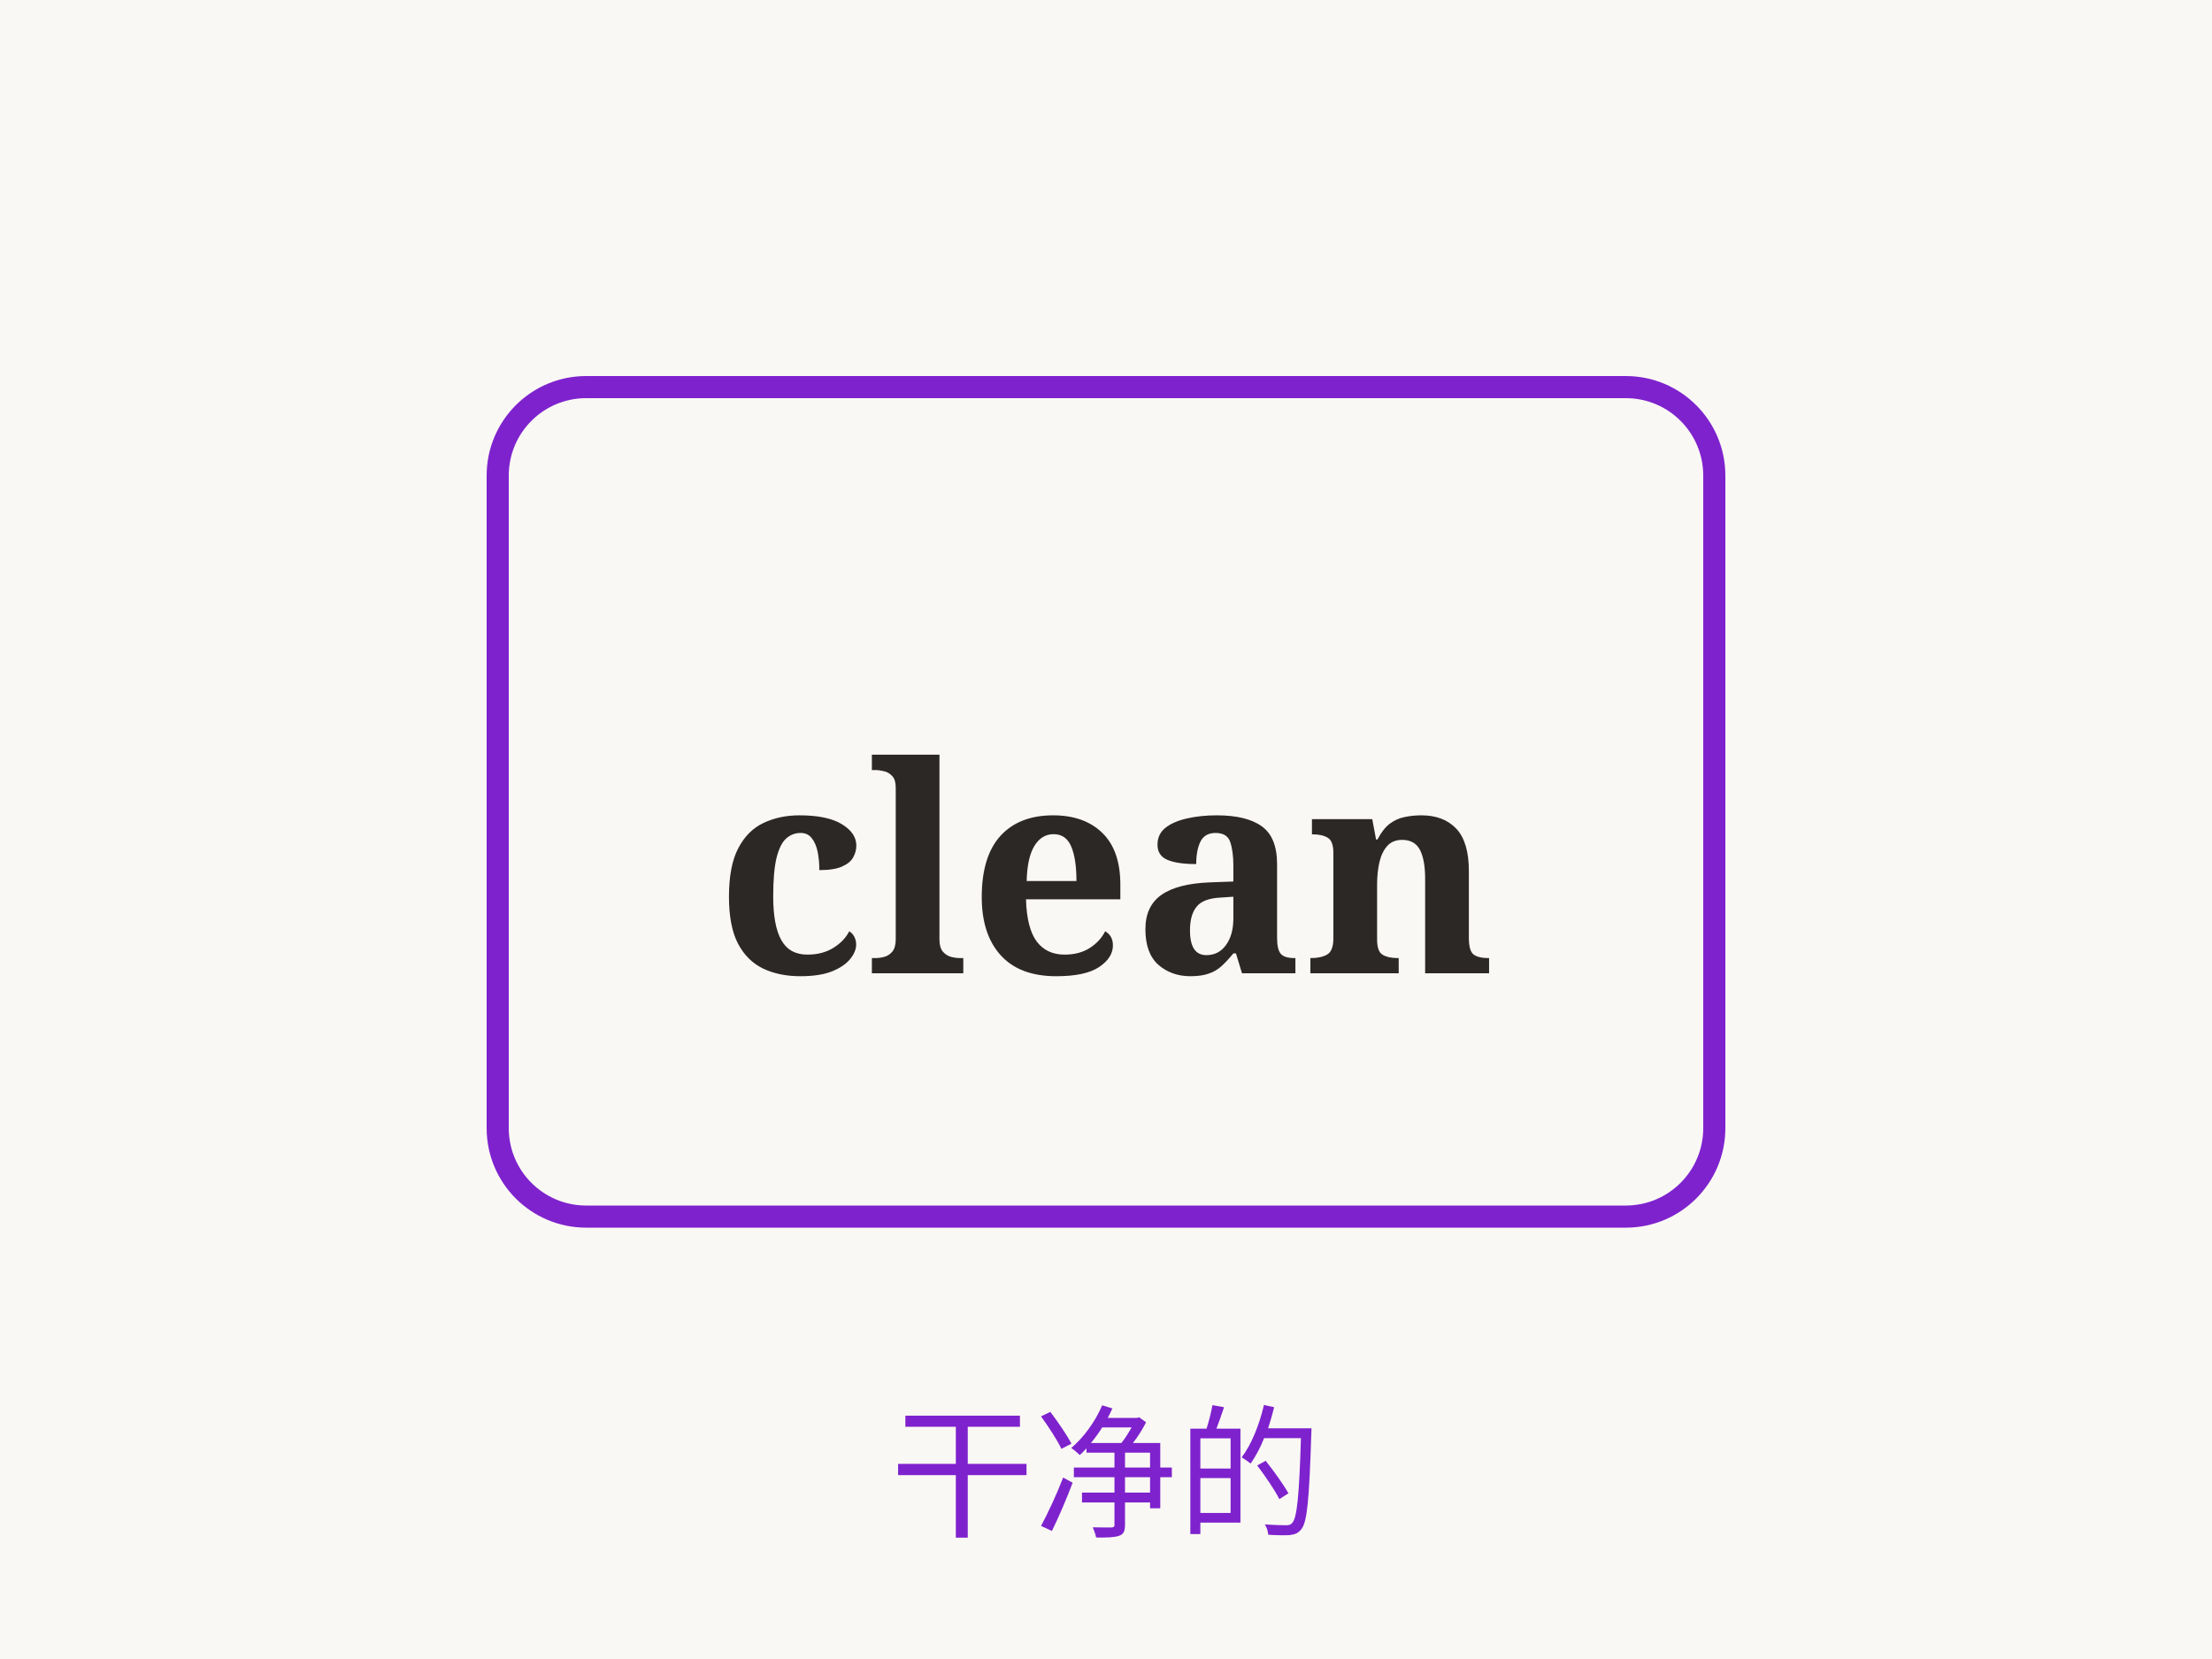
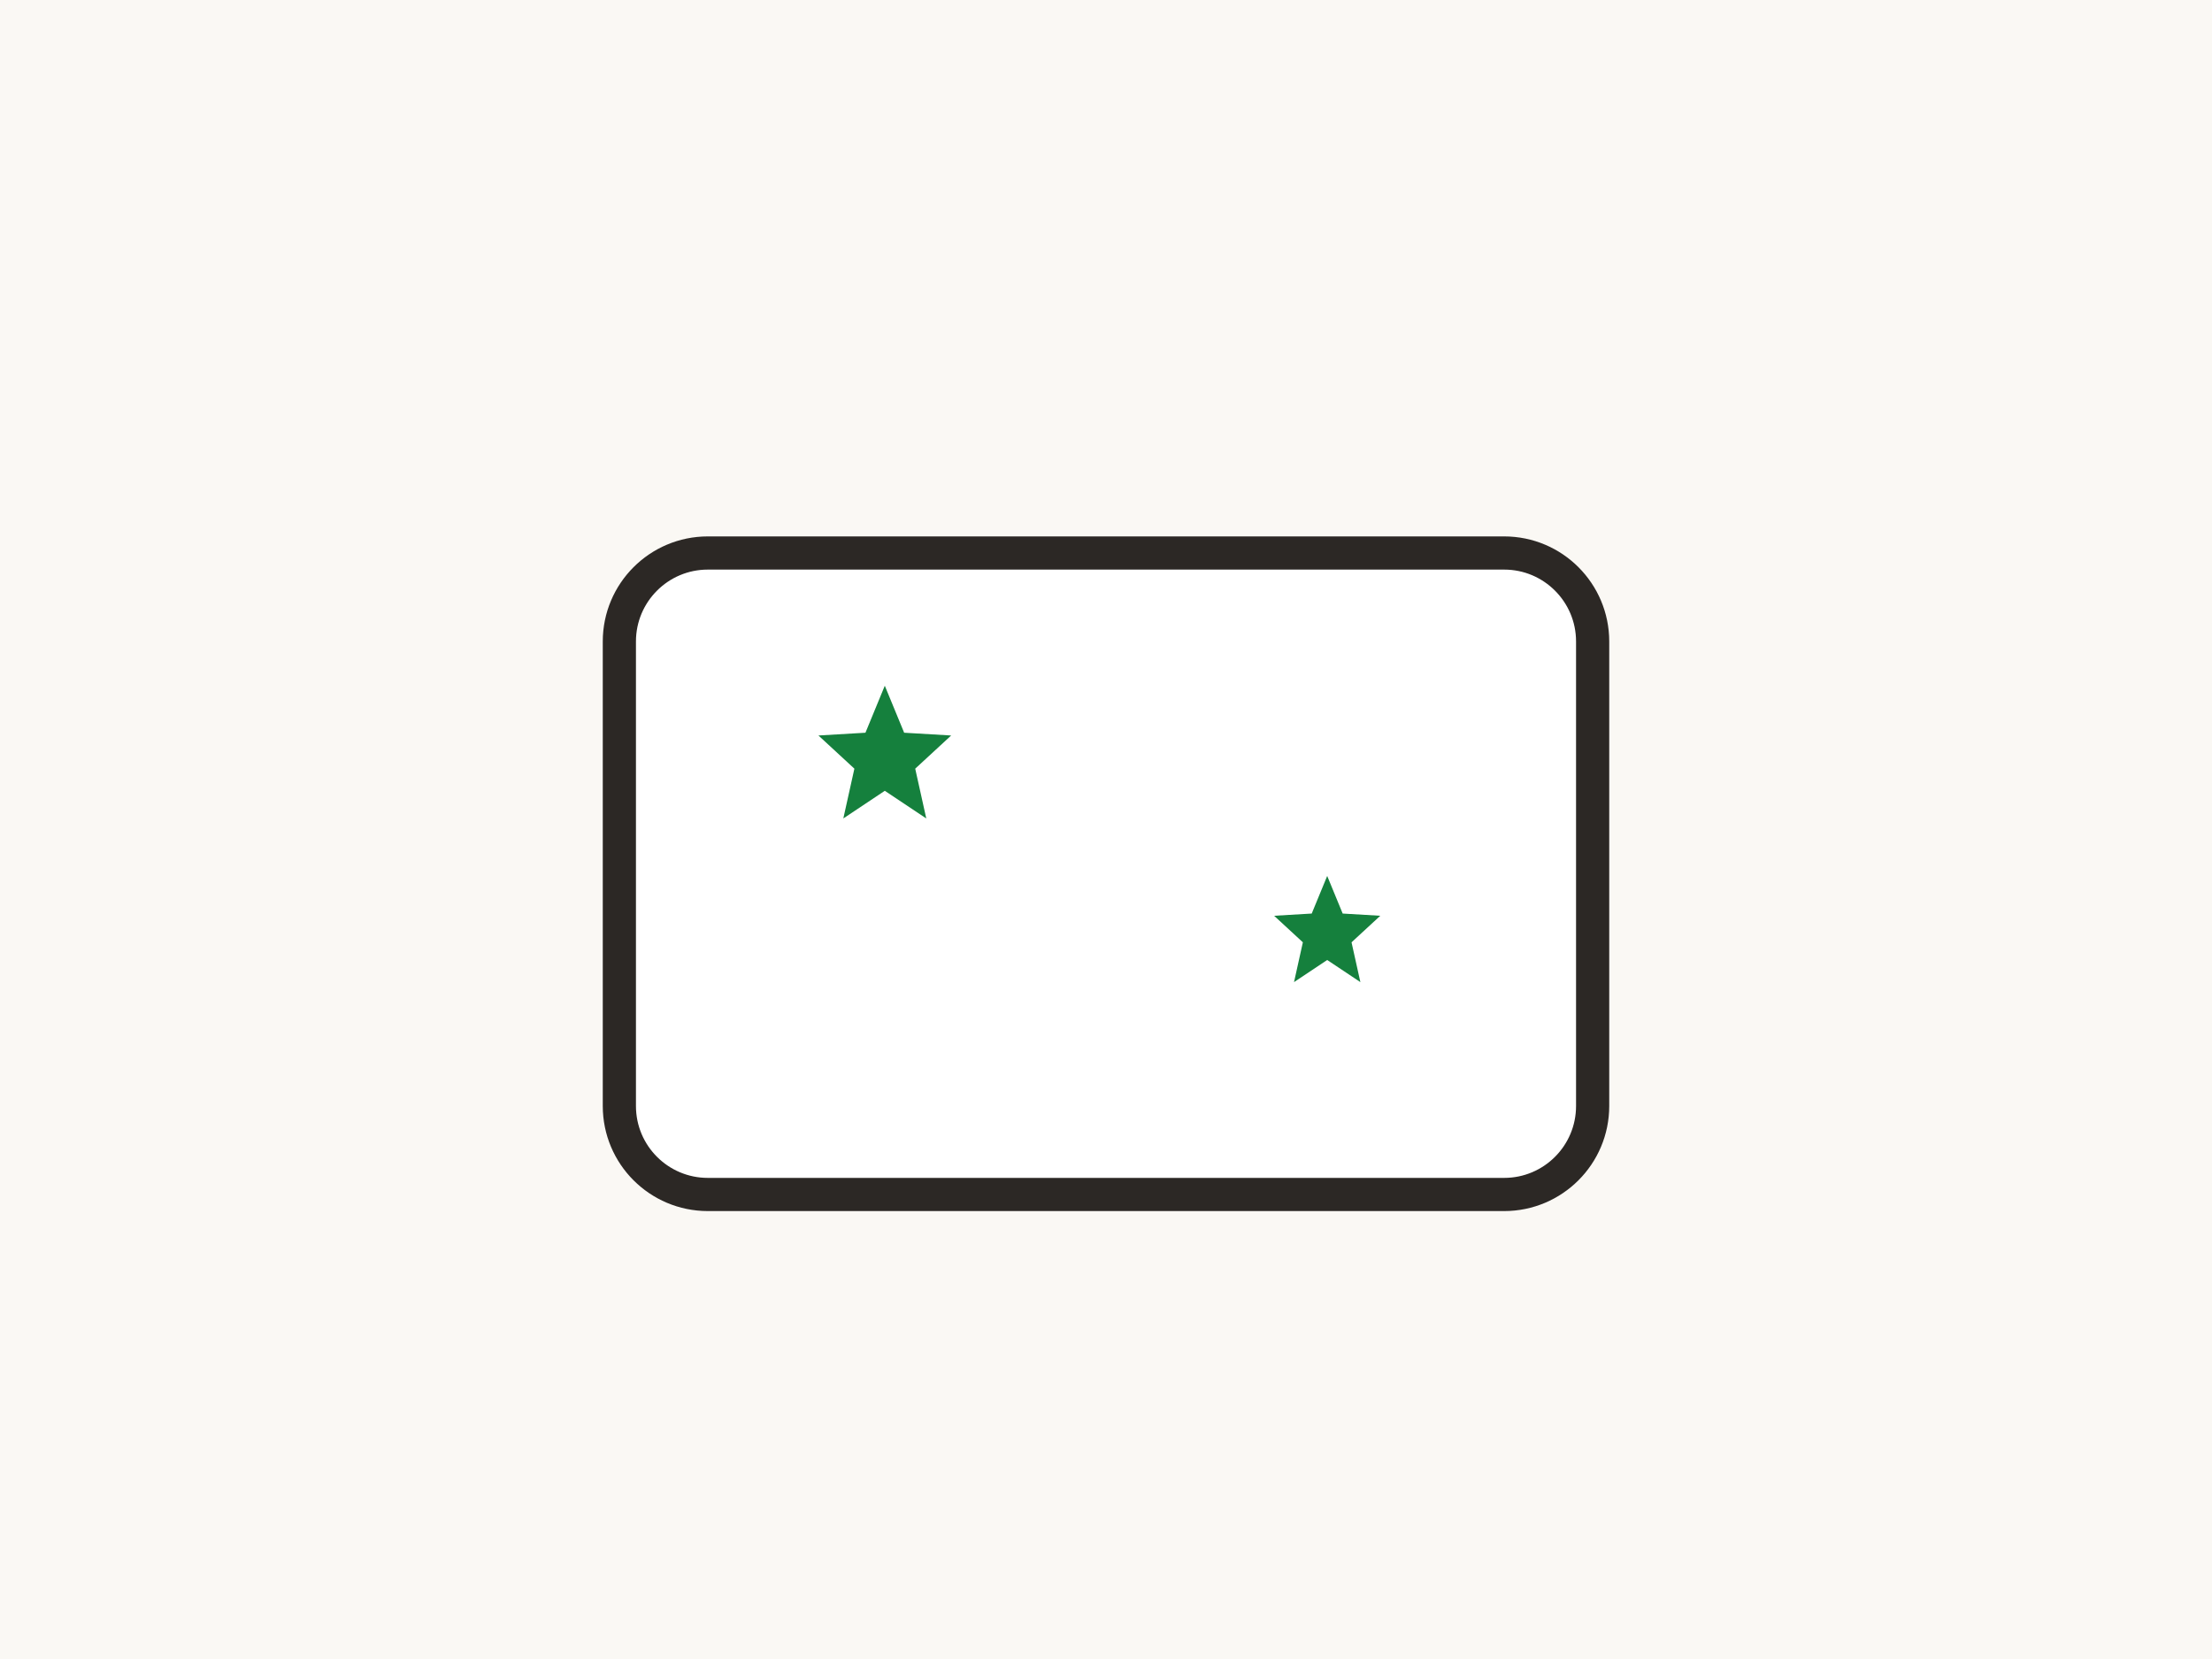
<svg xmlns="http://www.w3.org/2000/svg" viewBox="0 0 200 150">
  <rect width="200" height="150" fill="#faf8f4" />
-   <rect x="45" y="35" width="110" height="75" rx="8" fill="none" stroke="#7e22ce" stroke-width="2" />
-   <text x="100" y="88" text-anchor="middle" font-size="26" font-weight="600" fill="#2c2825" font-family="Georgia,serif">clean</text>
-   <text x="100" y="138" text-anchor="middle" font-size="13" fill="#7e22ce" font-family="sans-serif">干净的</text>
+   <rect x="56" y="50" width="88" height="58" rx="8" fill="#fff" stroke="#2c2825" stroke-width="3" />
+   <g>
+     <path transform="translate(80,68) scale(0.5)" d="M0 -12 L3.5 -3.5 L12 -3 L5.5 3 L7.5 12 L0 7 L-7.5 12 L-5.5 3 L-12 -3 L-3.5 -3.5 Z" fill="#15803d" />
+     <animate attributeName="opacity" values="0.3;1;0.3" dur="1.4s" repeatCount="indefinite" />
+   </g>
+   <g>
+     <path transform="translate(120,84) scale(0.4)" d="M0 -12 L3.5 -3.5 L12 -3 L5.5 3 L7.5 12 L0 7 L-7.5 12 L-5.5 3 L-12 -3 L-3.5 -3.5 Z" fill="#15803d" />
+     <animate attributeName="opacity" values="1;0.3;1" dur="1.4s" repeatCount="indefinite" />
+   </g>
</svg>
